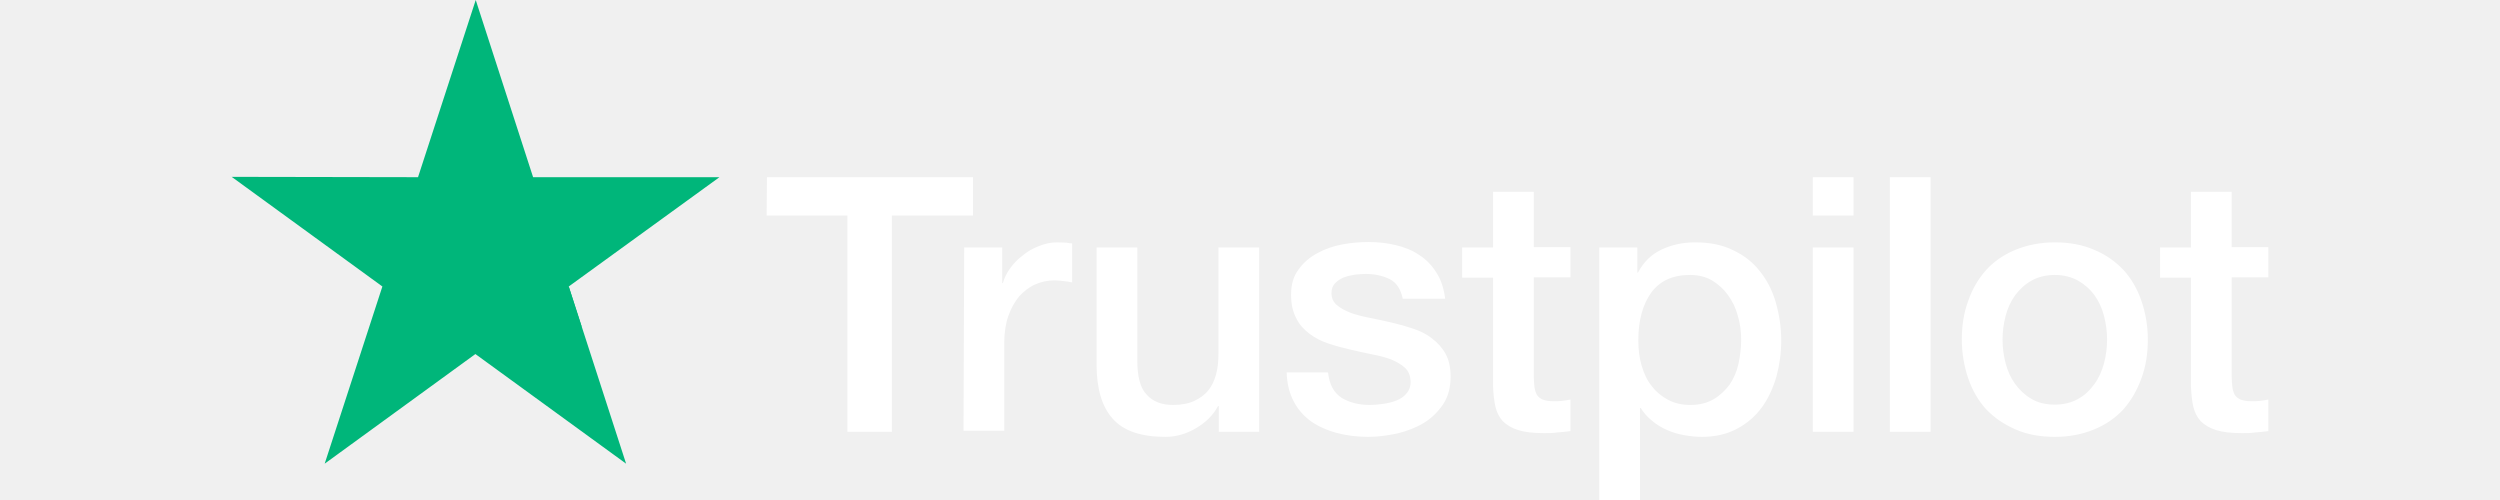
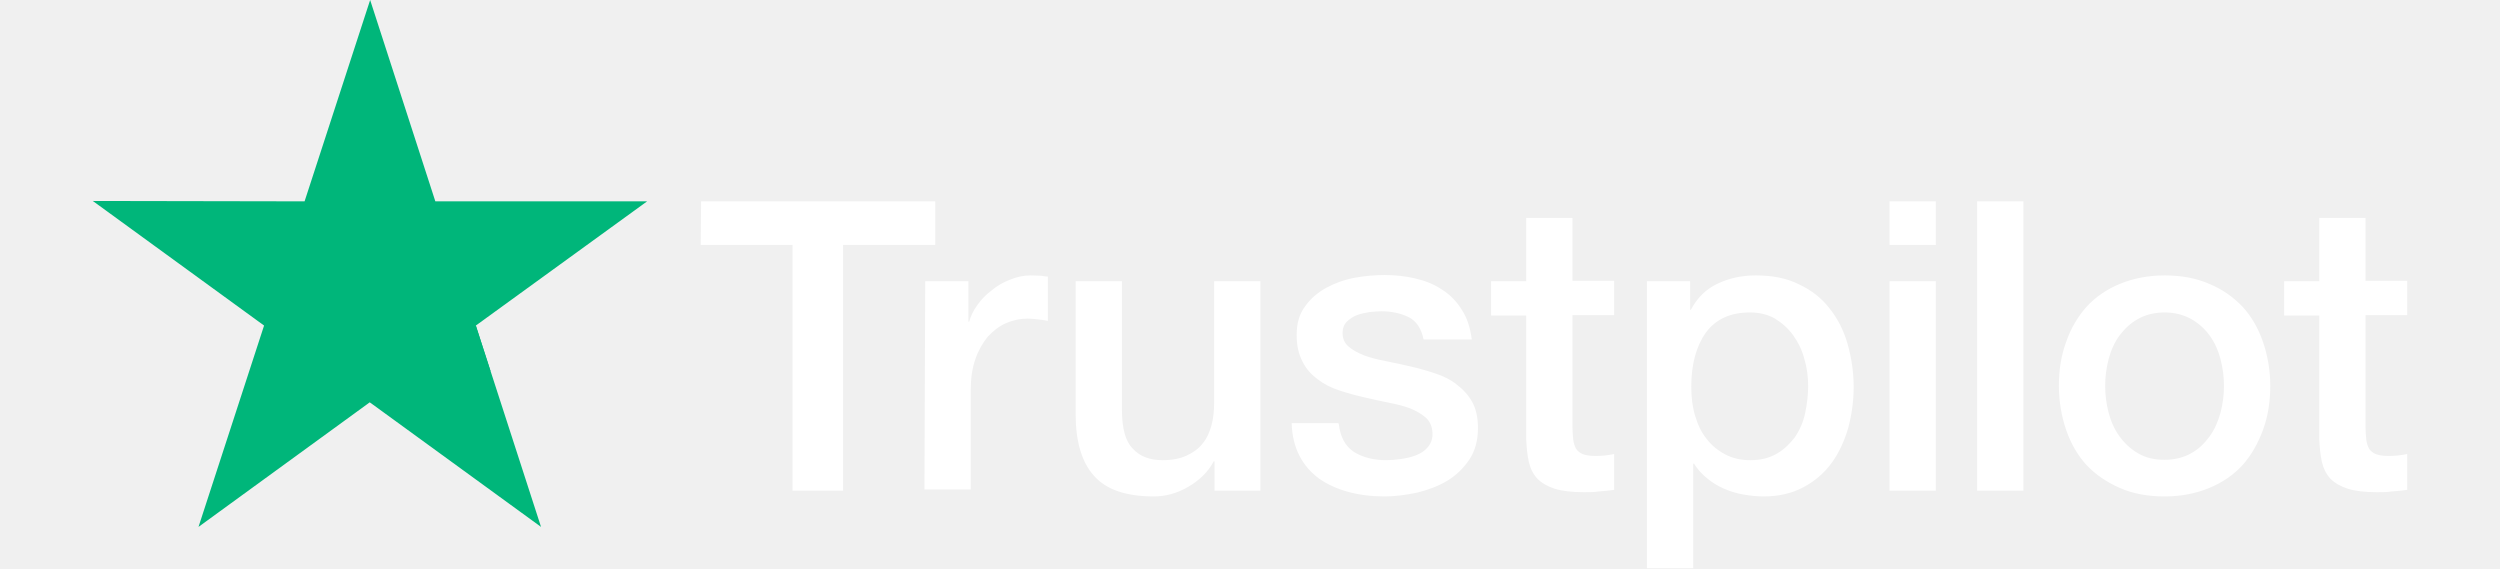
- <svg xmlns="http://www.w3.org/2000/svg" height="500" viewBox="20.5 248.5 600 147.3" width="2500">
+ <svg xmlns="http://www.w3.org/2000/svg" height="500" viewBox="20.5 248.5 600 147.3" width="2200">
  <path d="m178.2 300.7h60.7v11.3h-23.9v63.7h-13.1v-63.7h-23.8zm58.1 20.7h11.2v10.5h.2c.4-1.5 1.1-2.9 2.1-4.3s2.2-2.7 3.7-3.8c1.4-1.2 3-2.1 4.8-2.8 1.7-.7 3.5-1.1 5.3-1.1 1.4 0 2.4.1 2.9.1.5.1 1.1.2 1.6.2v11.5c-.8-.2-1.7-.3-2.6-.4s-1.7-.2-2.6-.2c-2 0-3.9.4-5.7 1.2s-3.3 2-4.7 3.5c-1.3 1.6-2.4 3.5-3.2 5.8s-1.2 5-1.2 8v25.8h-12zm86.8 54.3h-11.8v-7.6h-.2c-1.5 2.8-3.7 4.9-6.6 6.6s-5.9 2.5-8.9 2.5c-7.1 0-12.3-1.7-15.5-5.3-3.2-3.5-4.8-8.9-4.8-16v-34.5h12v33.3c0 4.8.9 8.2 2.8 10.1 1.8 2 4.4 3 7.7 3 2.5 0 4.6-.4 6.3-1.2s3.1-1.8 4.1-3.1c1.1-1.3 1.8-2.9 2.3-4.7s.7-3.8.7-5.9v-31.5h12v54.3zm20.4-17.4c.4 3.5 1.7 5.9 4 7.4 2.3 1.4 5.1 2.1 8.3 2.1 1.1 0 2.4-.1 3.8-.3s2.8-.5 4-1c1.3-.5 2.3-1.2 3.1-2.2s1.2-2.2 1.1-3.7-.6-2.8-1.7-3.8-2.4-1.7-4-2.4c-1.6-.6-3.5-1.1-5.6-1.5s-4.2-.9-6.4-1.4-4.4-1.1-6.5-1.8-3.9-1.6-5.6-2.9c-1.6-1.2-3-2.7-3.9-4.6-1-1.9-1.5-4.1-1.5-6.9 0-3 .7-5.4 2.2-7.4 1.4-2 3.3-3.6 5.5-4.8s4.7-2.1 7.4-2.6 5.3-.7 7.7-.7c2.8 0 5.5.3 8 .9s4.9 1.5 6.9 2.9c2.1 1.3 3.8 3.1 5.1 5.2 1.4 2.1 2.2 4.7 2.6 7.7h-12.5c-.6-2.9-1.9-4.8-3.9-5.8-2.1-1-4.4-1.5-7.1-1.5-.8 0-1.9.1-3 .2-1.2.2-2.2.4-3.3.8-1 .4-1.9 1-2.6 1.7s-1.1 1.7-1.1 2.9c0 1.5.5 2.6 1.5 3.5s2.3 1.6 4 2.3c1.6.6 3.5 1.1 5.6 1.5s4.3.9 6.5 1.4 4.3 1.1 6.4 1.8 4 1.6 5.6 2.9c1.6 1.2 3 2.7 4 4.5s1.5 4.1 1.5 6.7c0 3.2-.7 5.9-2.2 8.2-1.5 2.2-3.4 4.1-5.7 5.5s-5 2.4-7.8 3.1c-2.9.6-5.7 1-8.5 1-3.4 0-6.6-.4-9.5-1.2s-5.5-2-7.6-3.5c-2.1-1.6-3.8-3.5-5-5.9-1.2-2.3-1.9-5.1-2-8.4h12.1v.1zm39.5-36.9h9.1v-16.4h12v16.3h10.8v8.9h-10.8v29c0 1.3.1 2.3.2 3.3.1.9.4 1.7.7 2.3.4.6 1 1.1 1.7 1.4.8.3 1.8.5 3.2.5.8 0 1.7 0 2.5-.1s1.7-.2 2.5-.4v9.3c-1.3.2-2.6.3-3.9.4-1.3.2-2.5.2-3.9.2-3.2 0-5.7-.3-7.6-.9s-3.4-1.5-4.5-2.6c-1.1-1.2-1.8-2.6-2.2-4.3s-.6-3.8-.7-6v-32h-9.1v-9.1zm40.3 0h11.3v7.4h.2c1.7-3.2 4-5.4 7-6.8s6.2-2.1 9.8-2.1c4.3 0 8 .7 11.2 2.3 3.2 1.5 5.8 3.5 7.9 6.2 2.1 2.6 3.7 5.7 4.7 9.2s1.6 7.3 1.6 11.2c0 3.7-.5 7.2-1.4 10.6-1 3.4-2.4 6.5-4.3 9.1s-4.3 4.7-7.3 6.3-6.4 2.4-10.4 2.4c-1.7 0-3.5-.2-5.2-.5s-3.4-.8-5-1.5-3.1-1.6-4.4-2.7c-1.4-1.1-2.5-2.4-3.4-3.8h-.2v27.1h-12v-74.4zm41.9 27.2c0-2.4-.3-4.8-1-7.1-.6-2.3-1.6-4.3-2.9-6.1s-2.9-3.2-4.7-4.3c-1.9-1.1-4.1-1.6-6.5-1.6-5 0-8.8 1.7-11.4 5.2-2.5 3.5-3.8 8.2-3.8 14 0 2.8.3 5.3 1 7.6s1.6 4.3 3 6c1.3 1.7 2.9 3 4.8 4s4 1.5 6.5 1.5c2.8 0 5-.6 6.9-1.7s3.4-2.6 4.7-4.3c1.2-1.8 2.1-3.8 2.6-6.1.5-2.4.8-4.7.8-7.1zm21.1-47.9h12v11.3h-12zm0 20.7h12v54.3h-12zm22.7-20.7h12v75h-12zm48.6 76.5c-4.3 0-8.2-.7-11.6-2.2s-6.2-3.4-8.6-5.9c-2.3-2.5-4.1-5.6-5.3-9.1s-1.9-7.4-1.9-11.5.6-7.9 1.9-11.4c1.2-3.5 3-6.5 5.3-9.1 2.3-2.5 5.2-4.5 8.6-5.9s7.3-2.2 11.6-2.2 8.2.7 11.6 2.2c3.4 1.4 6.2 3.4 8.6 5.9 2.3 2.5 4.1 5.6 5.3 9.1s1.9 7.3 1.9 11.4c0 4.2-.6 8-1.9 11.5s-3 6.5-5.3 9.1c-2.3 2.5-5.2 4.5-8.6 5.9s-7.2 2.2-11.6 2.2zm0-9.5c2.6 0 5-.6 6.9-1.7 2-1.1 3.5-2.6 4.8-4.4s2.2-3.9 2.8-6.1c.6-2.3.9-4.6.9-7 0-2.3-.3-4.6-.9-6.9s-1.5-4.3-2.8-6.1-2.9-3.2-4.8-4.3c-2-1.1-4.3-1.7-6.9-1.7s-5 .6-6.9 1.7c-2 1.1-3.5 2.6-4.8 4.3-1.3 1.8-2.2 3.8-2.8 6.1s-.9 4.6-.9 6.9c0 2.4.3 4.7.9 7s1.5 4.3 2.8 6.1 2.9 3.3 4.8 4.4c2 1.2 4.3 1.7 6.9 1.7zm31-46.3h9.1v-16.4h12v16.3h10.8v8.9h-10.8v29c0 1.3.1 2.3.2 3.3.1.9.4 1.7.7 2.3.4.6 1 1.1 1.7 1.4.8.3 1.8.5 3.2.5.8 0 1.7 0 2.5-.1s1.7-.2 2.5-.4v9.3c-1.3.2-2.6.3-3.9.4-1.3.2-2.5.2-3.9.2-3.2 0-5.7-.3-7.6-.9s-3.4-1.5-4.5-2.6c-1.1-1.2-1.8-2.6-2.2-4.3s-.6-3.8-.7-6v-32h-9.1v-9.1z" fill="#FFFFFF" />
  <path d="m164.2 300.7h-54.9l-16.9-52.2-17 52.2-54.9-.1 44.4 32.3-17 52.2 44.4-32.3 44.4 32.3-16.9-52.2z" fill="#00b67a" />
  <path d="m123.6 344.7-3.8-11.8-27.4 19.9z" fill="#00b67a" />
</svg>
